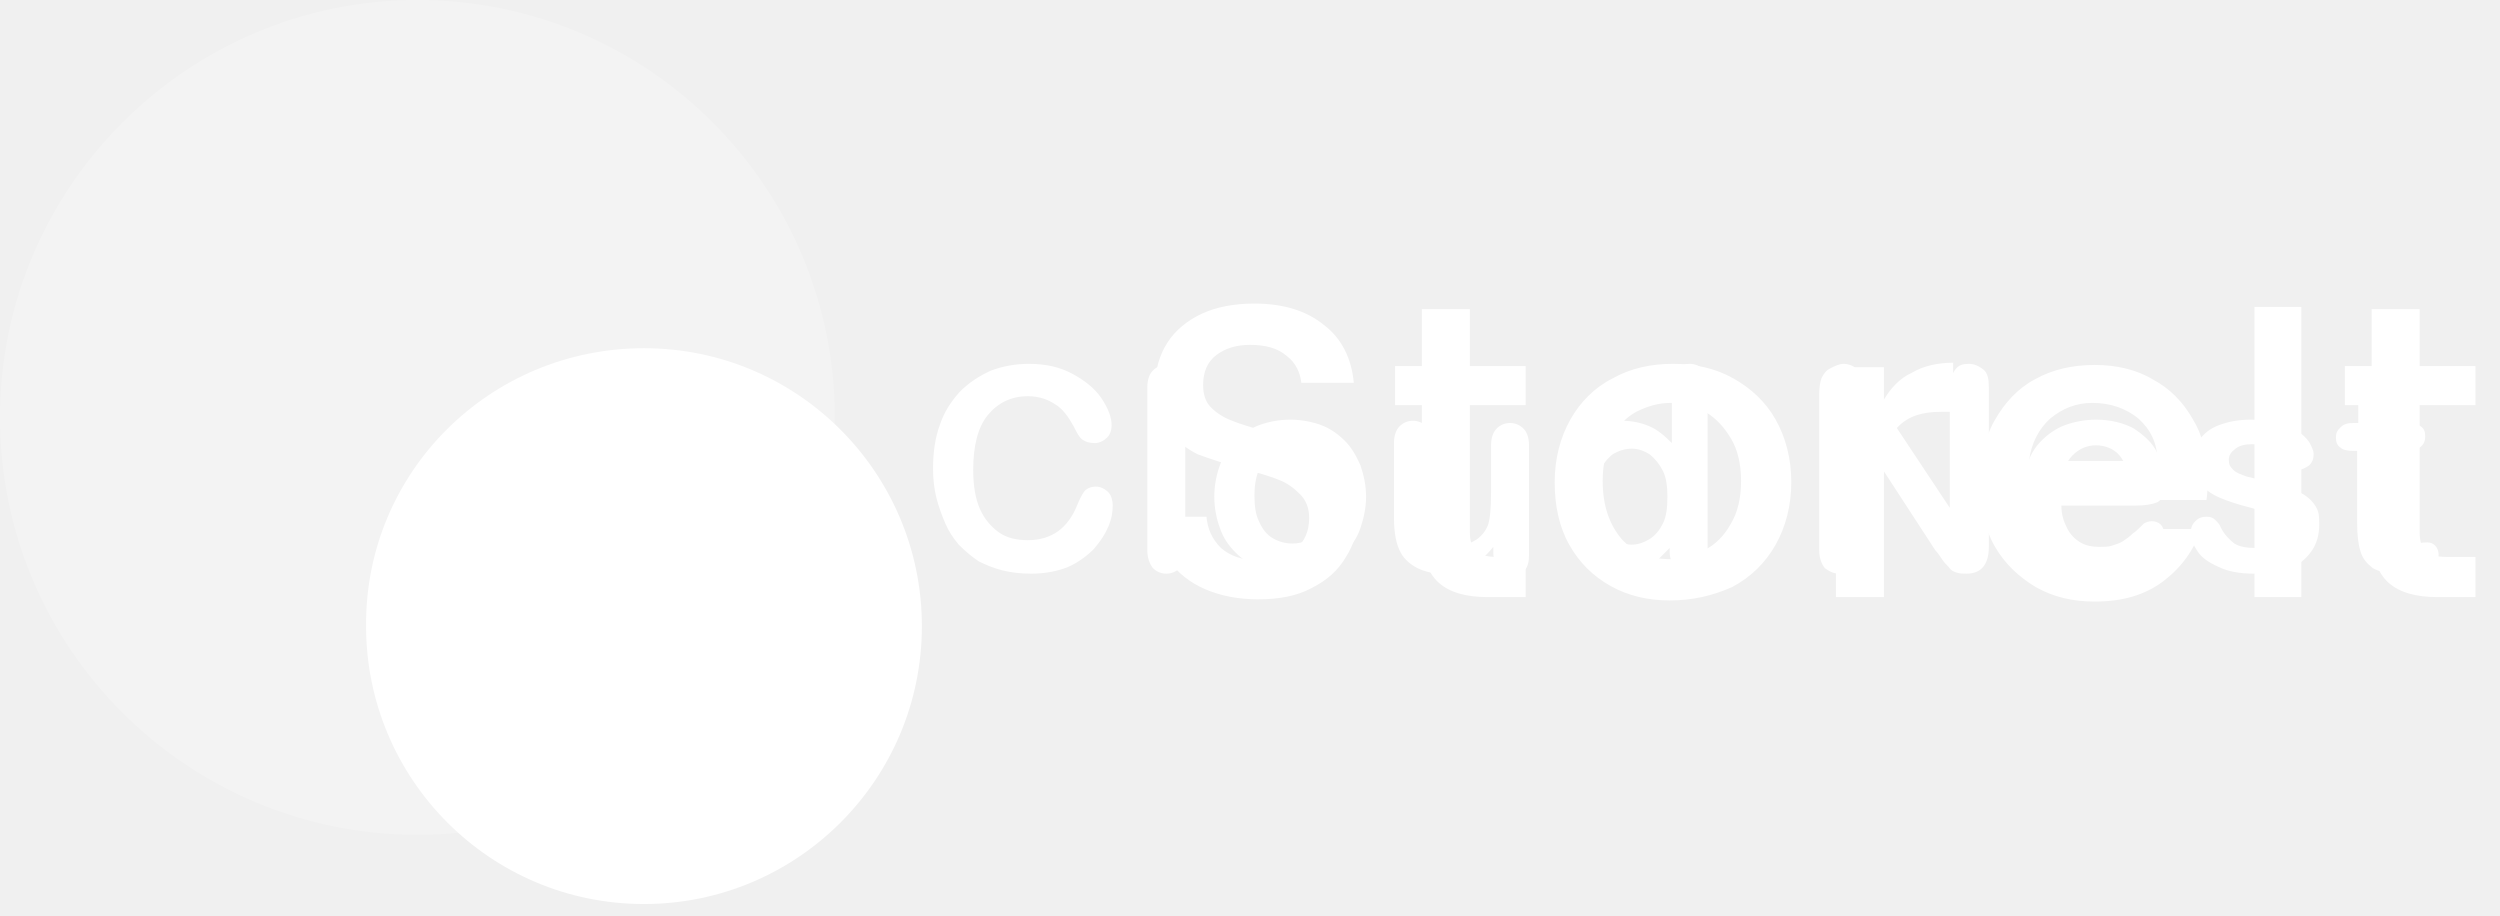
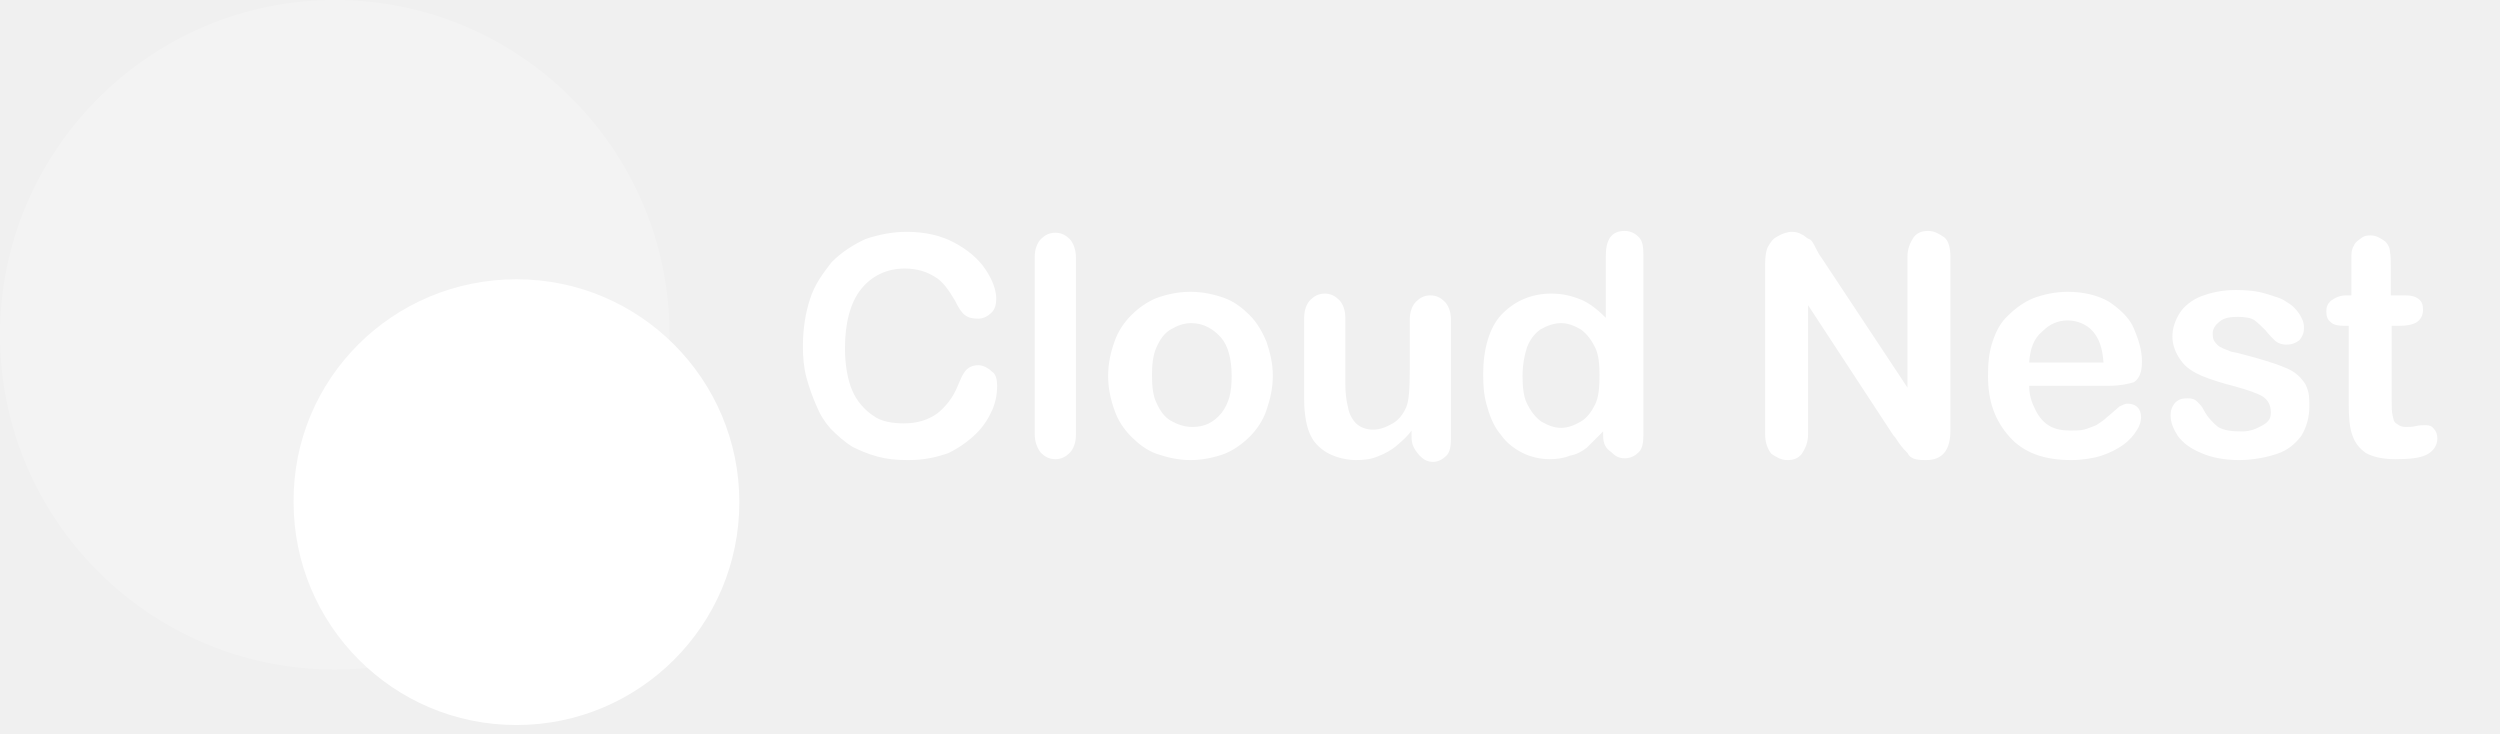
- <svg xmlns="http://www.w3.org/2000/svg" version="1.1" id="Layer_1" x="0px" y="0px" viewBox="0 0 224 82" style="enable-background:new 0 0 224 82;" xml:space="preserve">
+ <svg xmlns="http://www.w3.org/2000/svg" version="1.1" id="Layer_1" x="0px" y="0px" viewBox="0 0 279.3 82" style="enable-background:new 0 0 279.3 82;" xml:space="preserve">
  <style type="text/css">
- 	.st0{fill:#FFFFFF;}
- 	.st1{opacity:0.2;fill:#FFFFFF;enable-background:new    ;}
+ 	.st0{opacity:0.2;fill:#FFFFFF;enable-background:new    ;}
+ 	.st1{fill:#FFFFFF;}
</style>
-   <path class="st0" d="M112.7,53.7c-1.7,0-3.3-0.3-4.7-0.9c-1.4-0.6-2.5-1.5-3.3-2.6c-0.8-1.1-1.2-2.4-1.2-3.9h4.6  c0.1,1.1,0.5,2,1.3,2.8c0.8,0.7,1.9,1.1,3.3,1.1c1.5,0,2.6-0.3,3.4-1c0.8-0.7,1.2-1.6,1.2-2.8c0-0.9-0.3-1.6-0.8-2.1  c-0.5-0.5-1.1-1-1.9-1.3c-0.7-0.3-1.8-0.6-3.1-1c-1.7-0.4-3.1-0.9-4.2-1.3c-1-0.5-1.9-1.2-2.7-2.2c-0.7-1-1.1-2.3-1.1-3.9  c0-1.5,0.4-2.8,1.1-3.9c0.7-1.1,1.8-2,3.1-2.6c1.3-0.6,2.9-0.9,4.7-0.9c2.5,0,4.6,0.6,6.2,1.9c1.6,1.2,2.5,3,2.7,5.2h-4.7  c-0.1-0.9-0.5-1.8-1.3-2.4c-0.8-0.7-1.9-1-3.3-1c-1.2,0-2.2,0.3-3,0.9c-0.8,0.6-1.2,1.5-1.2,2.7c0,0.8,0.2,1.5,0.7,2  c0.5,0.5,1.1,0.9,1.9,1.2c0.7,0.3,1.8,0.6,3.1,1c1.7,0.5,3.1,0.9,4.2,1.4c1.1,0.5,2,1.2,2.8,2.2c0.8,1,1.2,2.3,1.2,3.9  c0,1.3-0.4,2.6-1.1,3.7c-0.7,1.2-1.7,2.1-3.1,2.8C116.2,53.4,114.6,53.7,112.7,53.7z M131.7,36.3v11.4c0,0.8,0.2,1.3,0.5,1.7  c0.4,0.3,1,0.5,1.9,0.5h2.6v3.6h-3.4c-1.9,0-3.4-0.4-4.4-1.3c-1-0.9-1.5-2.4-1.5-4.4V36.3H125v-3.5h2.4v-5.1h4.3v5.1h5v3.5H131.7z   M149.6,53.8c-1.9,0-3.7-0.4-5.3-1.3c-1.6-0.9-2.8-2.1-3.7-3.7c-0.9-1.6-1.3-3.5-1.3-5.6c0-2.1,0.5-4,1.4-5.6  c0.9-1.6,2.2-2.9,3.8-3.7c1.6-0.9,3.4-1.3,5.4-1.3c2,0,3.8,0.4,5.4,1.3c1.6,0.9,2.9,2.1,3.8,3.7c0.9,1.6,1.4,3.5,1.4,5.6  c0,2.1-0.5,4-1.4,5.6c-0.9,1.6-2.2,2.9-3.9,3.8C153.4,53.4,151.6,53.8,149.6,53.8z M149.6,50.1c1.1,0,2.1-0.3,3.1-0.8  c1-0.5,1.8-1.3,2.4-2.4c0.6-1,0.9-2.3,0.9-3.8c0-1.5-0.3-2.8-0.9-3.8c-0.6-1-1.3-1.8-2.3-2.4c-0.9-0.5-2-0.8-3.1-0.8  c-1.1,0-2.1,0.3-3.1,0.8c-0.9,0.5-1.7,1.3-2.2,2.4c-0.5,1-0.8,2.3-0.8,3.8c0,2.2,0.6,3.9,1.7,5.2C146.4,49.5,147.9,50.1,149.6,50.1z   M168.8,35.8c0.6-1,1.4-1.9,2.5-2.4c1-0.6,2.3-0.9,3.7-0.9v4.4h-1.1c-1.7,0-2.9,0.4-3.8,1.3c-0.8,0.8-1.3,2.3-1.3,4.4v10.9h-4.3  V32.9h4.3V35.8z M197.8,42.7c0,0.8,0,1.5-0.1,2.1h-15.8c0.1,1.6,0.7,3,1.8,4c1.1,1,2.4,1.5,4,1.5c2.3,0,3.9-1,4.9-2.9h4.6  c-0.6,1.9-1.8,3.5-3.4,4.7c-1.6,1.2-3.6,1.8-6.1,1.8c-2,0-3.7-0.4-5.3-1.3c-1.5-0.9-2.8-2.1-3.7-3.7c-0.9-1.6-1.3-3.5-1.3-5.6  c0-2.1,0.4-4,1.3-5.6c0.9-1.6,2.1-2.9,3.6-3.7c1.6-0.9,3.4-1.3,5.4-1.3c1.9,0,3.7,0.4,5.2,1.3c1.5,0.8,2.7,2,3.6,3.6  C197.3,38.9,197.8,40.7,197.8,42.7z M193.3,41.3c0-1.6-0.6-2.8-1.7-3.8c-1.1-0.9-2.5-1.4-4.1-1.4c-1.5,0-2.7,0.5-3.8,1.4  c-1,0.9-1.7,2.2-1.9,3.8H193.3z M206.2,27.5v26H202v-26H206.2z M216.8,36.3v11.4c0,0.8,0.2,1.3,0.5,1.7c0.4,0.3,1,0.5,1.9,0.5h2.6  v3.6h-3.4c-1.9,0-3.4-0.4-4.4-1.3c-1-0.9-1.5-2.4-1.5-4.4V36.3h-2.4v-3.5h2.4v-5.1h4.3v5.1h5v3.5H216.8z" />
-   <path class="st1" d="M37.4,0L37.4,0c20.7,0,37.4,16.8,37.4,37.4v0c0,20.7-16.8,37.4-37.4,37.4h0C16.8,74.8,0,58.1,0,37.4v0  C0,16.8,16.8,0,37.4,0z" />
-   <path class="st0" d="M57.7,31.2L57.7,31.2c13.8,0,24.9,11.2,24.9,24.9l0,0c0,13.8-11.2,24.9-24.9,24.9h0  c-13.8,0-24.9-11.2-24.9-24.9l0,0C32.7,42.3,43.9,31.2,57.7,31.2z" />
+   <path class="st0" d="M37.4,0L37.4,0c20.7,0,37.4,16.8,37.4,37.4l0,0c0,20.7-16.8,37.4-37.4,37.4l0,0C16.8,74.8,0,58.1,0,37.4l0,0  C0,16.8,16.8,0,37.4,0z" />
+   <path class="st1" d="M57.7,31.2L57.7,31.2c13.8,0,24.9,11.2,24.9,24.9l0,0C82.6,69.9,71.4,81,57.7,81l0,0  c-13.8,0-24.9-11.2-24.9-24.9l0,0C32.7,42.3,43.9,31.2,57.7,31.2z" />
  <g>
-     <path class="st0" d="M99.7,45.3c0,0.6-0.1,1.2-0.4,1.9c-0.3,0.7-0.7,1.3-1.3,2c-0.6,0.6-1.4,1.2-2.3,1.6c-1,0.4-2.1,0.6-3.3,0.6   c-1,0-1.8-0.1-2.6-0.3c-0.8-0.2-1.5-0.5-2.1-0.8c-0.6-0.4-1.2-0.9-1.8-1.5c-0.5-0.6-0.9-1.2-1.2-1.9c-0.3-0.7-0.6-1.5-0.8-2.3   c-0.2-0.8-0.3-1.7-0.3-2.6c0-1.5,0.2-2.8,0.6-3.9c0.4-1.2,1-2.1,1.8-3c0.8-0.8,1.7-1.4,2.8-1.9c1.1-0.4,2.2-0.6,3.4-0.6   c1.5,0,2.8,0.3,3.9,0.9c1.1,0.6,2,1.3,2.6,2.2c0.6,0.9,0.9,1.7,0.9,2.4c0,0.4-0.1,0.8-0.4,1.1s-0.7,0.5-1.1,0.5   c-0.5,0-0.8-0.1-1.1-0.3s-0.5-0.6-0.8-1.2c-0.5-0.9-1-1.6-1.7-2c-0.6-0.4-1.4-0.7-2.4-0.7c-1.5,0-2.7,0.6-3.6,1.7s-1.3,2.8-1.3,4.9   c0,1.4,0.2,2.6,0.6,3.5c0.4,0.9,1,1.6,1.7,2.1s1.6,0.7,2.6,0.7c1.1,0,2-0.3,2.7-0.8c0.7-0.5,1.3-1.3,1.7-2.3   c0.2-0.5,0.4-0.9,0.6-1.2s0.6-0.5,1.1-0.5c0.4,0,0.8,0.2,1.1,0.5S99.7,44.9,99.7,45.3z" />
-     <path class="st0" d="M102.8,49.3V34.7c0-0.7,0.2-1.2,0.5-1.5c0.3-0.3,0.7-0.5,1.2-0.5s0.9,0.2,1.2,0.5s0.5,0.9,0.5,1.5v14.7   c0,0.7-0.2,1.2-0.5,1.5s-0.7,0.5-1.2,0.5c-0.5,0-0.9-0.2-1.2-0.5C103,50.5,102.8,50,102.8,49.3z" />
-     <path class="st0" d="M122.4,44.5c0,1-0.2,1.9-0.5,2.8c-0.3,0.9-0.8,1.6-1.4,2.2s-1.3,1.1-2.1,1.4c-0.8,0.3-1.8,0.5-2.8,0.5   c-1,0-1.9-0.2-2.8-0.5c-0.8-0.3-1.5-0.8-2.1-1.4s-1.1-1.3-1.4-2.2c-0.3-0.8-0.5-1.8-0.5-2.8c0-1,0.2-2,0.5-2.8   c0.3-0.9,0.8-1.6,1.4-2.2c0.6-0.6,1.3-1.1,2.1-1.4c0.8-0.3,1.8-0.5,2.8-0.5c1,0,2,0.2,2.8,0.5c0.8,0.3,1.5,0.8,2.1,1.4   c0.6,0.6,1,1.3,1.4,2.2C122.2,42.6,122.4,43.5,122.4,44.5z M119,44.5c0-1.4-0.3-2.5-0.9-3.2s-1.4-1.2-2.4-1.2   c-0.7,0-1.2,0.2-1.7,0.5s-0.9,0.8-1.2,1.5c-0.3,0.7-0.4,1.5-0.4,2.3c0,0.9,0.1,1.7,0.4,2.3c0.3,0.7,0.7,1.2,1.2,1.5   s1.1,0.5,1.8,0.5c1,0,1.8-0.4,2.4-1.2S119,45.9,119,44.5z" />
-     <path class="st0" d="M133.8,49.5V49c-0.4,0.5-0.8,0.9-1.3,1.3c-0.4,0.3-0.9,0.6-1.5,0.8c-0.5,0.2-1.1,0.3-1.8,0.3   c-0.8,0-1.6-0.2-2.2-0.5c-0.6-0.3-1.2-0.8-1.5-1.4c-0.4-0.7-0.6-1.8-0.6-3.1v-6.7c0-0.7,0.2-1.2,0.5-1.5c0.3-0.3,0.7-0.5,1.2-0.5   c0.5,0,0.9,0.2,1.2,0.5c0.3,0.3,0.5,0.8,0.5,1.5v5.4c0,0.8,0.1,1.4,0.2,2c0.1,0.5,0.4,1,0.7,1.3s0.8,0.5,1.4,0.5   c0.6,0,1.1-0.2,1.6-0.5s0.9-0.8,1.1-1.3c0.2-0.5,0.3-1.5,0.3-3.1v-4.1c0-0.7,0.2-1.2,0.5-1.5c0.3-0.3,0.7-0.5,1.2-0.5   s0.9,0.2,1.2,0.5c0.3,0.3,0.5,0.8,0.5,1.5v9.8c0,0.6-0.1,1.1-0.4,1.4c-0.3,0.3-0.7,0.5-1.1,0.5c-0.5,0-0.8-0.2-1.1-0.5   C134,50.5,133.8,50.1,133.8,49.5z" />
-     <path class="st0" d="M149.6,49.4v-0.3c-0.5,0.5-0.9,0.9-1.3,1.3c-0.4,0.3-0.9,0.6-1.4,0.7c-0.5,0.2-1.1,0.3-1.7,0.3   c-0.8,0-1.6-0.2-2.2-0.5s-1.3-0.8-1.8-1.5c-0.5-0.6-0.9-1.4-1.1-2.2c-0.3-0.9-0.4-1.8-0.4-2.8c0-2.1,0.5-3.8,1.5-4.9   s2.4-1.8,4.1-1.8c1,0,1.8,0.2,2.5,0.5c0.7,0.3,1.3,0.8,2,1.5v-5c0-0.7,0.1-1.2,0.4-1.6c0.3-0.4,0.7-0.5,1.2-0.5   c0.5,0,0.9,0.2,1.2,0.5c0.3,0.3,0.4,0.8,0.4,1.4v14.9c0,0.6-0.1,1.1-0.4,1.4c-0.3,0.3-0.7,0.5-1.2,0.5c-0.5,0-0.8-0.2-1.1-0.5   C149.8,50.5,149.6,50.1,149.6,49.4z M143,44.5c0,0.9,0.1,1.7,0.4,2.3s0.7,1.1,1.2,1.5c0.5,0.3,1,0.5,1.6,0.5c0.6,0,1.1-0.2,1.6-0.5   s0.9-0.8,1.2-1.4c0.3-0.6,0.4-1.4,0.4-2.4c0-0.9-0.1-1.7-0.4-2.3c-0.3-0.6-0.7-1.1-1.2-1.5c-0.5-0.3-1-0.5-1.6-0.5   c-0.6,0-1.2,0.2-1.7,0.5c-0.5,0.4-0.9,0.9-1.1,1.5C143.1,42.8,143,43.6,143,44.5z" />
-     <path class="st0" d="M167.6,34.8l7.1,10.7V34.7c0-0.7,0.2-1.2,0.5-1.6c0.3-0.4,0.7-0.5,1.2-0.5c0.5,0,0.9,0.2,1.3,0.5   s0.5,0.9,0.5,1.6V49c0,1.6-0.7,2.4-2,2.4c-0.3,0-0.6,0-0.9-0.1c-0.3-0.1-0.5-0.2-0.7-0.5c-0.2-0.2-0.4-0.4-0.6-0.7   c-0.2-0.3-0.4-0.6-0.6-0.8l-6.9-10.6v10.6c0,0.7-0.2,1.2-0.5,1.6c-0.3,0.4-0.7,0.5-1.2,0.5c-0.5,0-0.9-0.2-1.3-0.5   c-0.3-0.4-0.5-0.9-0.5-1.6v-14c0-0.6,0.1-1.1,0.2-1.4c0.2-0.4,0.4-0.7,0.8-0.9c0.4-0.2,0.8-0.4,1.2-0.4c0.3,0,0.6,0.1,0.8,0.2   c0.2,0.1,0.4,0.3,0.6,0.4s0.4,0.4,0.5,0.7C167.2,34.2,167.4,34.5,167.6,34.8z" />
-     <path class="st0" d="M191.3,45.3h-6.6c0,0.8,0.2,1.4,0.5,2c0.3,0.6,0.7,1,1.2,1.3c0.5,0.3,1.1,0.4,1.7,0.4c0.4,0,0.8,0,1.1-0.1   c0.3-0.1,0.7-0.2,1-0.4c0.3-0.2,0.6-0.4,0.9-0.7c0.3-0.2,0.6-0.5,1-0.9c0.2-0.1,0.4-0.2,0.7-0.2c0.3,0,0.6,0.1,0.8,0.3   c0.2,0.2,0.3,0.5,0.3,0.8c0,0.3-0.1,0.7-0.4,1.1c-0.2,0.4-0.6,0.8-1.1,1.2c-0.5,0.4-1.1,0.7-1.8,0.9c-0.7,0.2-1.6,0.4-2.5,0.4   c-2.2,0-3.9-0.6-5.1-1.9s-1.8-2.9-1.8-5c0-1,0.1-1.9,0.4-2.8c0.3-0.9,0.7-1.6,1.3-2.2c0.6-0.6,1.3-1.1,2.1-1.4   c0.8-0.3,1.8-0.5,2.8-0.5c1.3,0,2.5,0.3,3.4,0.8c0.9,0.6,1.7,1.3,2.1,2.2s0.7,1.8,0.7,2.7c0,0.9-0.2,1.4-0.7,1.7   C192.8,45.2,192.2,45.3,191.3,45.3z M184.7,43.4h6.1c-0.1-1.2-0.4-2-0.9-2.6s-1.3-0.9-2.1-0.9c-0.8,0-1.5,0.3-2.1,0.9   C185.1,41.4,184.8,42.3,184.7,43.4z" />
-     <path class="st0" d="M207.8,47c0,0.9-0.2,1.7-0.7,2.4c-0.5,0.7-1.1,1.2-2,1.5c-0.9,0.3-2,0.5-3.2,0.5c-1.2,0-2.3-0.2-3.1-0.6   c-0.9-0.4-1.5-0.8-1.9-1.4s-0.6-1.1-0.6-1.7c0-0.4,0.1-0.7,0.4-1s0.6-0.4,1-0.4c0.4,0,0.6,0.1,0.8,0.3c0.2,0.2,0.4,0.4,0.5,0.7   c0.3,0.6,0.8,1.1,1.2,1.4c0.5,0.3,1.1,0.4,2,0.4c0.7,0,1.2-0.2,1.7-0.5s0.7-0.6,0.7-1c0-0.6-0.2-1-0.7-1.3   c-0.5-0.3-1.2-0.5-2.2-0.8c-1.2-0.3-2.1-0.6-2.8-0.9c-0.7-0.3-1.3-0.7-1.8-1.3c-0.4-0.5-0.7-1.2-0.7-1.9c0-0.7,0.2-1.3,0.6-1.9   c0.4-0.6,1-1.1,1.8-1.4s1.7-0.5,2.9-0.5c0.9,0,1.7,0.1,2.4,0.3s1.3,0.4,1.7,0.7c0.5,0.3,0.8,0.6,1.1,1c0.2,0.4,0.4,0.7,0.4,1.1   c0,0.4-0.1,0.7-0.4,1c-0.3,0.2-0.6,0.4-1.1,0.4c-0.3,0-0.6-0.1-0.9-0.3c-0.2-0.2-0.5-0.5-0.8-0.9c-0.3-0.3-0.6-0.6-0.9-0.8   c-0.3-0.2-0.8-0.3-1.4-0.3c-0.6,0-1.1,0.1-1.5,0.4c-0.4,0.3-0.6,0.6-0.6,1c0,0.4,0.1,0.6,0.4,0.9s0.7,0.4,1.2,0.6   c0.5,0.1,1.2,0.3,2.1,0.5c1,0.3,1.9,0.6,2.6,0.9s1.2,0.8,1.5,1.3S207.8,46.3,207.8,47z" />
-     <path class="st0" d="M210.9,37.9h0.4v-2c0-0.5,0-1,0-1.3c0-0.3,0.1-0.6,0.2-0.8c0.1-0.2,0.3-0.4,0.6-0.6s0.5-0.2,0.8-0.2   c0.4,0,0.8,0.2,1.2,0.5c0.2,0.2,0.4,0.5,0.4,0.8c0.1,0.3,0.1,0.8,0.1,1.3v2.3h1.2c0.5,0,0.8,0.1,1.1,0.3s0.4,0.5,0.4,0.9   c0,0.5-0.2,0.8-0.5,1c-0.4,0.2-0.9,0.3-1.5,0.3h-0.6v6.2c0,0.5,0,0.9,0.1,1.2s0.1,0.5,0.3,0.7s0.4,0.3,0.8,0.3c0.2,0,0.5,0,0.8-0.1   s0.6-0.1,0.8-0.1c0.3,0,0.5,0.1,0.7,0.3s0.3,0.5,0.3,0.8c0,0.5-0.3,1-0.9,1.3s-1.5,0.4-2.6,0.4c-1.1,0-1.9-0.2-2.4-0.5   c-0.5-0.4-0.9-0.8-1.1-1.5c-0.2-0.6-0.3-1.5-0.3-2.5v-6.5h-0.4c-0.5,0-0.9-0.1-1.1-0.3c-0.3-0.2-0.4-0.5-0.4-0.9   c0-0.4,0.1-0.6,0.4-0.9S210.3,37.9,210.9,37.9z" />
+     <path class="st1" d="M111.4,43.1c0,0.8-0.1,1.6-0.5,2.6c-0.4,0.9-0.9,1.8-1.8,2.7c-0.8,0.8-1.9,1.6-3.1,2.2   c-1.4,0.5-2.8,0.8-4.5,0.8c-1.4,0-2.4-0.1-3.5-0.4c-1.1-0.3-2-0.7-2.8-1.1c-0.8-0.5-1.6-1.2-2.4-2c-0.7-0.8-1.2-1.6-1.6-2.6   c-0.4-0.9-0.8-2-1.1-3.1c-0.3-1.1-0.4-2.3-0.4-3.5c0-2,0.3-3.8,0.8-5.3c0.5-1.6,1.4-2.8,2.4-4.1c1.1-1.1,2.3-1.9,3.8-2.6   c1.5-0.5,3-0.8,4.6-0.8c2,0,3.8,0.4,5.3,1.2c1.5,0.8,2.7,1.8,3.5,3c0.8,1.2,1.2,2.3,1.2,3.3c0,0.5-0.1,1.1-0.5,1.5   s-0.9,0.7-1.5,0.7c-0.7,0-1.1-0.1-1.5-0.4c-0.4-0.3-0.7-0.8-1.1-1.6c-0.7-1.2-1.4-2.2-2.3-2.7c-0.8-0.5-1.9-0.9-3.3-0.9   c-2,0-3.7,0.8-4.9,2.3c-1.2,1.5-1.8,3.8-1.8,6.6c0,1.9,0.3,3.5,0.8,4.7c0.5,1.2,1.4,2.2,2.3,2.8c0.9,0.7,2.2,0.9,3.5,0.9   c1.5,0,2.7-0.4,3.7-1.1c0.9-0.7,1.8-1.8,2.3-3.1c0.3-0.7,0.5-1.2,0.8-1.6c0.3-0.4,0.8-0.7,1.5-0.7c0.5,0,1.1,0.3,1.5,0.7   C111.3,41.8,111.4,42.5,111.4,43.1z" />
+     <path class="st1" d="M115.6,48.5V28.7c0-0.9,0.3-1.6,0.7-2c0.4-0.4,0.9-0.7,1.6-0.7c0.7,0,1.2,0.3,1.6,0.7c0.4,0.4,0.7,1.2,0.7,2   v19.9c0,0.9-0.3,1.6-0.7,2c-0.4,0.4-0.9,0.7-1.6,0.7c-0.7,0-1.2-0.3-1.6-0.7C115.9,50.1,115.6,49.4,115.6,48.5z" />
+     <path class="st1" d="M142.2,42c0,1.4-0.3,2.6-0.7,3.8c-0.4,1.2-1.1,2.2-1.9,3s-1.8,1.5-2.8,1.9c-1.1,0.4-2.4,0.7-3.8,0.7   c-1.4,0-2.6-0.3-3.8-0.7c-1.1-0.4-2-1.1-2.8-1.9s-1.5-1.8-1.9-3c-0.4-1.1-0.7-2.4-0.7-3.8c0-1.4,0.3-2.7,0.7-3.8   c0.4-1.2,1.1-2.2,1.9-3c0.8-0.8,1.8-1.5,2.8-1.9c1.1-0.4,2.4-0.7,3.8-0.7c1.4,0,2.7,0.3,3.8,0.7c1.1,0.4,2,1.1,2.8,1.9   c0.8,0.8,1.4,1.8,1.9,3C141.9,39.4,142.2,40.6,142.2,42z M137.6,42c0-1.9-0.4-3.4-1.2-4.3c-0.8-0.9-1.9-1.6-3.3-1.6   c-0.9,0-1.6,0.3-2.3,0.7c-0.7,0.4-1.2,1.1-1.6,2c-0.4,0.9-0.5,2-0.5,3.1c0,1.2,0.1,2.3,0.5,3.1c0.4,0.9,0.9,1.6,1.6,2   c0.7,0.4,1.5,0.7,2.4,0.7c1.4,0,2.4-0.5,3.3-1.6C137.3,45,137.6,43.9,137.6,42z" />
+     <path class="st1" d="M157.7,48.8v-0.7c-0.5,0.7-1.1,1.2-1.8,1.8c-0.5,0.4-1.2,0.8-2,1.1c-0.7,0.3-1.5,0.4-2.4,0.4   c-1.1,0-2.2-0.3-3-0.7c-0.8-0.4-1.6-1.1-2-1.9c-0.5-0.9-0.8-2.4-0.8-4.2v-9.1c0-0.9,0.3-1.6,0.7-2s0.9-0.7,1.6-0.7   c0.7,0,1.2,0.3,1.6,0.7c0.4,0.4,0.7,1.1,0.7,2v7.3c0,1.1,0.1,1.9,0.3,2.7c0.1,0.7,0.5,1.4,0.9,1.8c0.4,0.4,1.1,0.7,1.9,0.7   c0.8,0,1.5-0.3,2.2-0.7c0.7-0.4,1.2-1.1,1.5-1.8c0.3-0.7,0.4-2,0.4-4.2v-5.6c0-0.9,0.3-1.6,0.7-2c0.4-0.4,0.9-0.7,1.6-0.7   c0.7,0,1.2,0.3,1.6,0.7s0.7,1.1,0.7,2V49c0,0.8-0.1,1.5-0.5,1.9c-0.4,0.4-0.9,0.7-1.5,0.7c-0.7,0-1.1-0.3-1.5-0.7   C157.9,50.1,157.7,49.6,157.7,48.8z" />
+     <path class="st1" d="M179.1,48.6v-0.4c-0.7,0.7-1.2,1.2-1.8,1.8c-0.5,0.4-1.2,0.8-1.9,0.9c-0.7,0.3-1.5,0.4-2.3,0.4   c-1.1,0-2.2-0.3-3-0.7c-0.8-0.4-1.8-1.1-2.4-2c-0.7-0.8-1.2-1.9-1.5-3c-0.4-1.2-0.5-2.4-0.5-3.8c0-2.8,0.7-5.2,2-6.6   c1.4-1.5,3.3-2.4,5.6-2.4c1.4,0,2.4,0.3,3.4,0.7c0.9,0.4,1.8,1.1,2.7,2v-6.8c0-0.9,0.1-1.6,0.5-2.2c0.4-0.5,0.9-0.7,1.6-0.7   c0.7,0,1.2,0.3,1.6,0.7c0.4,0.4,0.5,1.1,0.5,1.9v20.2c0,0.8-0.1,1.5-0.5,1.9c-0.4,0.4-0.9,0.7-1.6,0.7c-0.7,0-1.1-0.3-1.5-0.7   C179.4,50.1,179.1,49.6,179.1,48.6z M170.1,42c0,1.2,0.1,2.3,0.5,3.1c0.4,0.8,0.9,1.5,1.6,2c0.7,0.4,1.4,0.7,2.2,0.7   s1.5-0.3,2.2-0.7c0.7-0.4,1.2-1.1,1.6-1.9c0.4-0.8,0.5-1.9,0.5-3.3c0-1.2-0.1-2.3-0.5-3.1c-0.4-0.8-0.9-1.5-1.6-2   c-0.7-0.4-1.4-0.7-2.2-0.7s-1.6,0.3-2.3,0.7c-0.7,0.5-1.2,1.2-1.5,2C170.3,39.7,170.1,40.8,170.1,42z" />
+     <path class="st1" d="M203.5,28.8l9.6,14.5V28.7c0-0.9,0.3-1.6,0.7-2.2c0.4-0.5,0.9-0.7,1.6-0.7c0.7,0,1.2,0.3,1.8,0.7   c0.5,0.4,0.7,1.2,0.7,2.2v19.4c0,2.2-0.9,3.3-2.7,3.3c-0.4,0-0.8,0-1.2-0.1c-0.4-0.1-0.7-0.3-0.9-0.7c-0.3-0.3-0.5-0.5-0.8-0.9   c-0.3-0.4-0.5-0.8-0.8-1.1L202,34.1v14.4c0,0.9-0.3,1.6-0.7,2.2c-0.4,0.5-0.9,0.7-1.6,0.7c-0.7,0-1.2-0.3-1.8-0.7   c-0.4-0.5-0.7-1.2-0.7-2.2v-19c0-0.8,0.1-1.5,0.3-1.9c0.3-0.5,0.5-0.9,1.1-1.2c0.5-0.3,1.1-0.5,1.6-0.5c0.4,0,0.8,0.1,1.1,0.3   c0.3,0.1,0.5,0.4,0.8,0.5c0.3,0.1,0.5,0.5,0.7,0.9C203,28,203.2,28.4,203.5,28.8z" />
+     <path class="st1" d="M235.6,43.1h-8.9c0,1.1,0.3,1.9,0.7,2.7c0.4,0.8,0.9,1.4,1.6,1.8s1.5,0.5,2.3,0.5c0.5,0,1.1,0,1.5-0.1   c0.4-0.1,0.9-0.3,1.4-0.5c0.4-0.3,0.8-0.5,1.2-0.9c0.4-0.3,0.8-0.7,1.4-1.2c0.3-0.1,0.5-0.3,0.9-0.3s0.8,0.1,1.1,0.4   c0.3,0.3,0.4,0.7,0.4,1.1c0,0.4-0.1,0.9-0.5,1.5c-0.3,0.5-0.8,1.1-1.5,1.6c-0.7,0.5-1.5,0.9-2.4,1.2c-0.9,0.3-2.2,0.5-3.4,0.5   c-3,0-5.3-0.8-6.9-2.6c-1.6-1.8-2.4-3.9-2.4-6.8c0-1.4,0.1-2.6,0.5-3.8c0.4-1.2,0.9-2.2,1.8-3c0.8-0.8,1.8-1.5,2.8-1.9   c1.1-0.4,2.4-0.7,3.8-0.7c1.8,0,3.4,0.4,4.6,1.1c1.2,0.8,2.3,1.8,2.8,3c0.5,1.2,0.9,2.4,0.9,3.7c0,1.2-0.3,1.9-0.9,2.3   C237.7,42.9,236.9,43.1,235.6,43.1z M226.7,40.5h8.3c-0.1-1.6-0.5-2.7-1.2-3.5c-0.7-0.8-1.8-1.2-2.8-1.2c-1.1,0-2,0.4-2.8,1.2   C227.2,37.8,226.8,39,226.7,40.5z" />
+     <path class="st1" d="M258,45.4c0,1.2-0.3,2.3-0.9,3.3c-0.7,0.9-1.5,1.6-2.7,2c-1.2,0.4-2.7,0.7-4.3,0.7c-1.6,0-3.1-0.3-4.2-0.8   c-1.2-0.5-2-1.1-2.6-1.9c-0.5-0.8-0.8-1.5-0.8-2.3c0-0.5,0.1-0.9,0.5-1.4c0.4-0.4,0.8-0.5,1.4-0.5c0.5,0,0.8,0.1,1.1,0.4   c0.3,0.3,0.5,0.5,0.7,0.9c0.4,0.8,1.1,1.5,1.6,1.9c0.7,0.4,1.5,0.5,2.7,0.5c0.9,0,1.6-0.3,2.3-0.7c0.7-0.4,0.9-0.8,0.9-1.4   c0-0.8-0.3-1.4-0.9-1.8c-0.7-0.4-1.6-0.7-3-1.1c-1.6-0.4-2.8-0.8-3.8-1.2c-0.9-0.4-1.8-0.9-2.4-1.8c-0.5-0.7-0.9-1.6-0.9-2.6   c0-0.9,0.3-1.8,0.8-2.6c0.5-0.8,1.4-1.5,2.4-1.9c1.1-0.4,2.3-0.7,3.9-0.7c1.2,0,2.3,0.1,3.3,0.4c0.9,0.3,1.8,0.5,2.3,0.9   c0.7,0.4,1.1,0.8,1.5,1.4c0.3,0.5,0.5,0.9,0.5,1.5c0,0.5-0.1,0.9-0.5,1.4c-0.4,0.3-0.8,0.5-1.5,0.5c-0.4,0-0.8-0.1-1.2-0.4   c-0.3-0.3-0.7-0.7-1.1-1.2c-0.4-0.4-0.8-0.8-1.2-1.1c-0.4-0.3-1.1-0.4-1.9-0.4c-0.8,0-1.5,0.1-2,0.5c-0.5,0.4-0.8,0.8-0.8,1.4   c0,0.5,0.1,0.8,0.5,1.2c0.4,0.4,0.9,0.5,1.6,0.8c0.7,0.1,1.6,0.4,2.8,0.7c1.4,0.4,2.6,0.8,3.5,1.2c0.9,0.4,1.6,1.1,2,1.8   C258,43.9,258,44.4,258,45.4z" />
+     <path class="st1" d="M262.2,33h0.5v-2.7c0-0.7,0-1.4,0-1.8c0-0.4,0.1-0.8,0.3-1.1c0.1-0.3,0.4-0.5,0.8-0.8c0.4-0.3,0.7-0.3,1.1-0.3   c0.5,0,1.1,0.3,1.6,0.7c0.3,0.3,0.5,0.7,0.5,1.1c0.1,0.4,0.1,1.1,0.1,1.8V33h1.6c0.7,0,1.1,0.1,1.5,0.4c0.4,0.3,0.5,0.7,0.5,1.2   c0,0.7-0.3,1.1-0.7,1.4c-0.5,0.3-1.2,0.4-2,0.4h-0.8v8.4c0,0.7,0,1.2,0.1,1.6c0.1,0.4,0.1,0.7,0.4,0.9s0.5,0.4,1.1,0.4   c0.3,0,0.7,0,1.1-0.1c0.4-0.1,0.8-0.1,1.1-0.1c0.4,0,0.7,0.1,0.9,0.4c0.3,0.3,0.4,0.7,0.4,1.1c0,0.7-0.4,1.4-1.2,1.8   c-0.8,0.4-2,0.5-3.5,0.5s-2.6-0.3-3.3-0.7c-0.7-0.5-1.2-1.1-1.5-2c-0.3-0.8-0.4-2-0.4-3.4v-8.8h-0.5c-0.7,0-1.2-0.1-1.5-0.4   c-0.4-0.3-0.5-0.7-0.5-1.2c0-0.5,0.1-0.8,0.5-1.2C261,33.2,261.4,33,262.2,33z" />
  </g>
</svg>
